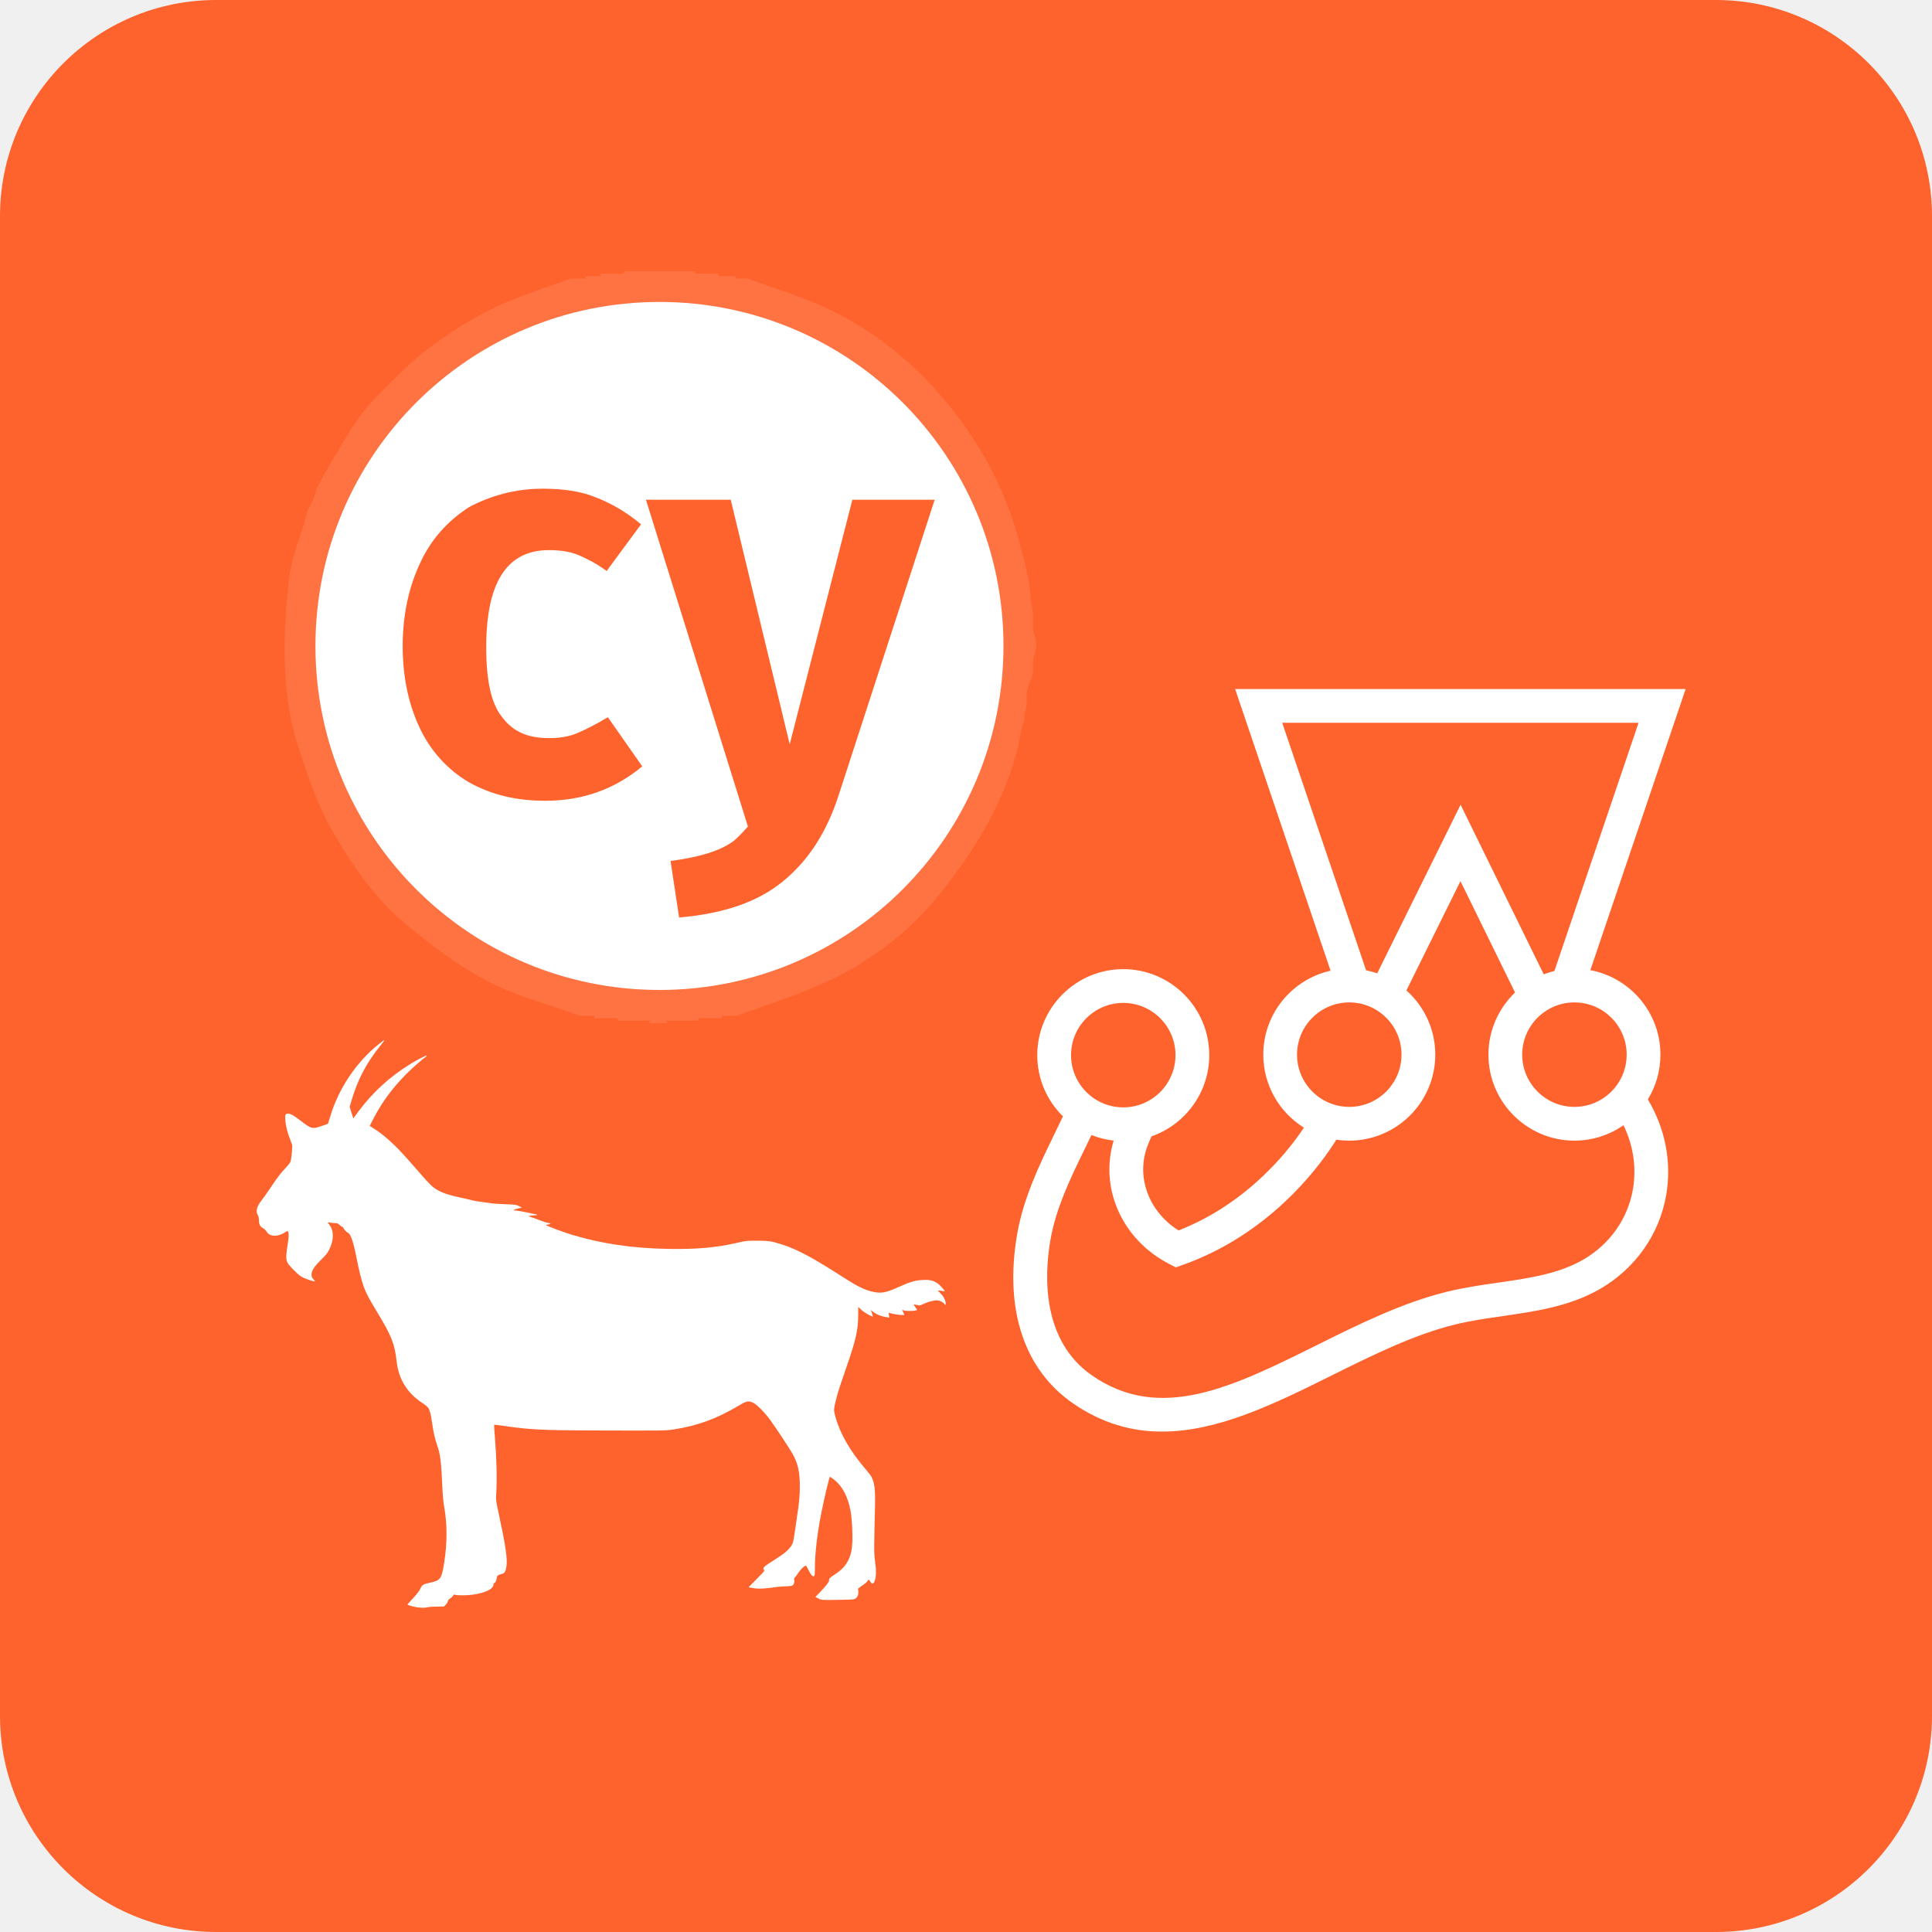
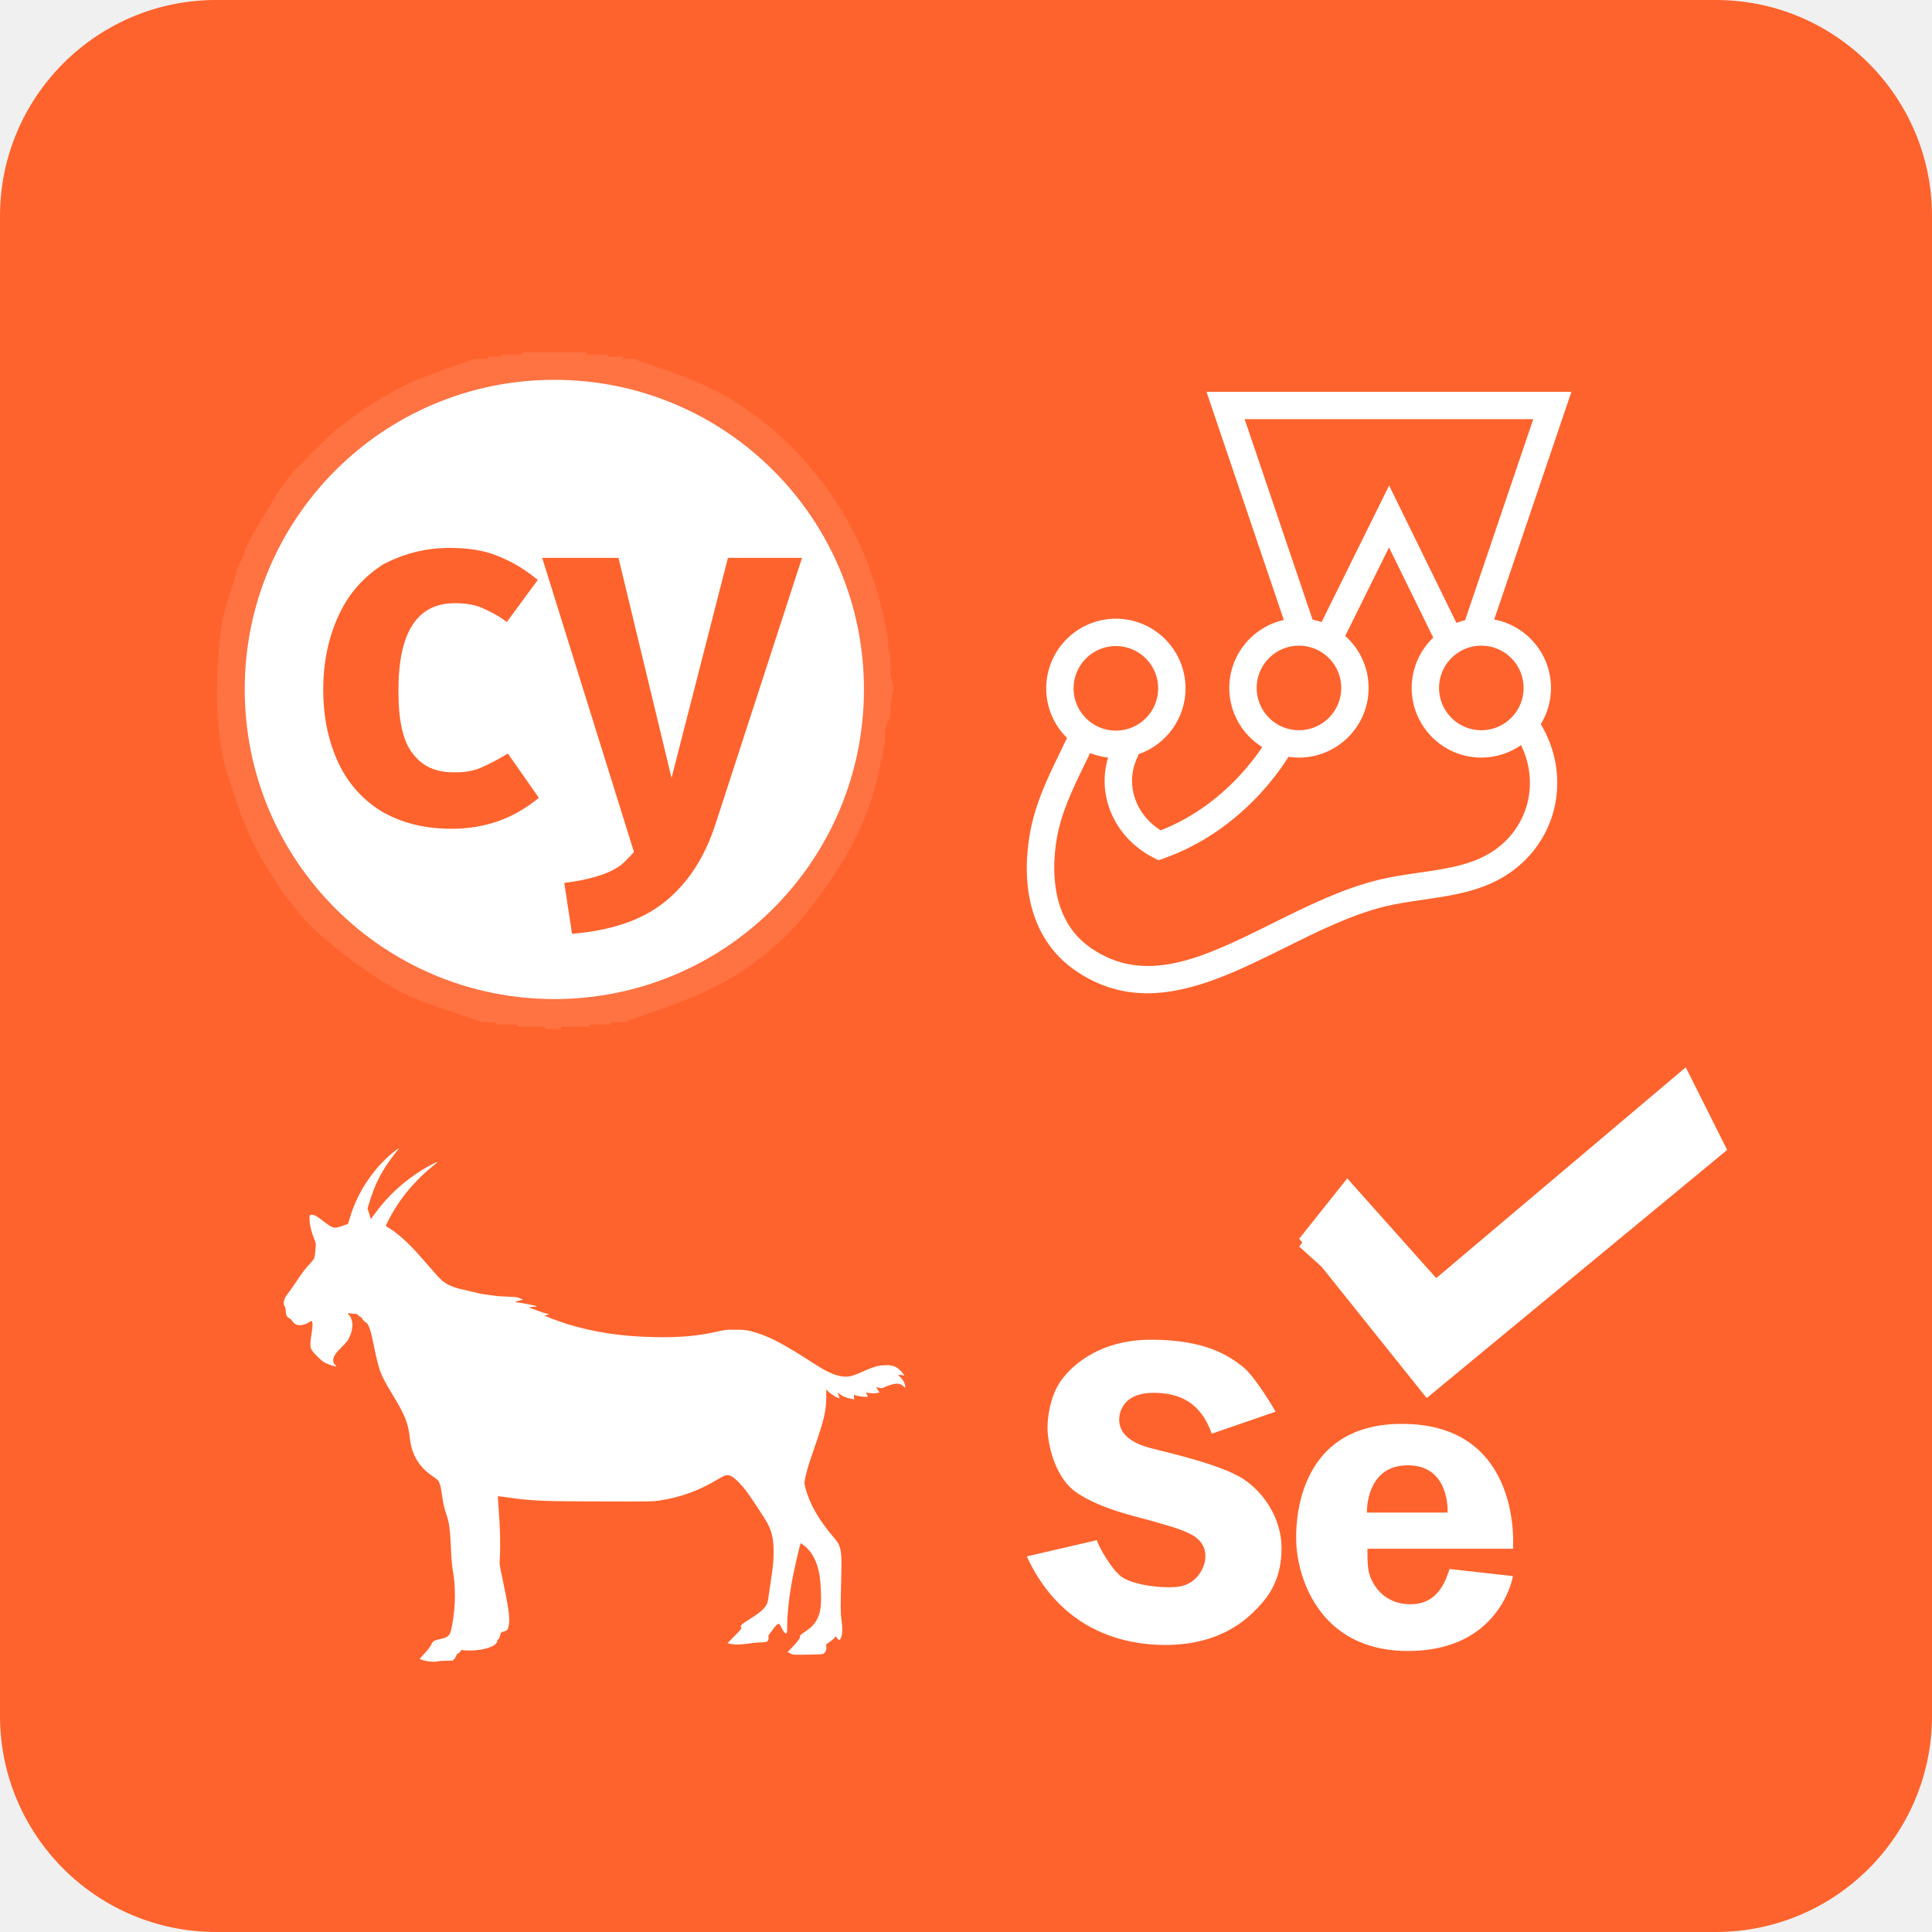
<svg xmlns="http://www.w3.org/2000/svg" width="143px" height="143px" viewBox="0 0 143 143" version="1.1">
  <g id="About" stroke="none" stroke-width="1" fill="none" fill-rule="evenodd">
-     <g id="Artboard" transform="translate(-167, -1277)">
-       <g id="testing" transform="translate(167, 1277)">
+     <g id="Artboard" transform="translate(-157, -1506)">
+       <g id="testing" transform="translate(157, 1506)">
        <rect id="Rectangle" fill="#FF632D" x="0" y="0" width="143" height="143" rx="16" />
-         <g id="cypressjs" transform="translate(21, 20)">
+         <g id="cypressjs" transform="translate(16, 26)">
          <g id="Group">
-             <g id="XMLID_67_" transform="translate(2.5029, 2.5029)">
-               <g id="XMLID_68_" transform="translate(0.300348, 0.300348)">
-                 <path d="M25.008,0 C38.831,0 50.016,11.185 50.016,25.008 C50.016,38.831 38.831,50.016 25.008,50.016 C11.185,50.016 0,38.831 0,25.008 C0,11.185 11.185,0 25.008,0 L25.008,0 Z" id="XMLID_70_" fill="#FFFFFF" />
-                 <path d="M25.008,0 C38.831,0 50.016,11.185 50.016,25.008 C50.016,38.831 38.831,50.016 25.008,50.016 C11.185,50.016 0,38.831 0,25.008 C0,11.185 11.185,0 25.008,0 L25.008,0 Z" id="XMLID_69_" stroke="#FFFFFF" stroke-width="0.909" />
+             <g id="XMLID_67_" transform="translate(2.25261, 2.25261)">
+               <g id="XMLID_68_" transform="translate(0.270313, 0.270313)">
+                 <path d="M22.507,0 C34.948,0 45.015,10.067 45.015,22.507 C45.015,34.948 34.948,45.015 22.507,45.015 C10.067,45.015 0,34.948 0,22.507 C0,10.067 10.067,0 22.507,0 L22.507,0 Z" id="XMLID_70_" fill="#FFFFFF" />
+                 <path d="M22.507,0 C34.948,0 45.015,10.067 45.015,22.507 C45.015,34.948 34.948,45.015 22.507,45.015 C10.067,45.015 0,34.948 0,22.507 C0,10.067 10.067,0 22.507,0 L22.507,0 Z" id="XMLID_69_" stroke="#FFFFFF" stroke-width="0.818" />
              </g>
            </g>
-             <g id="XMLID_60_" opacity="0.1" transform="translate(0, 0.075087)">
-               <path d="M55.457,28.828 C55.548,28.282 55.821,27.827 55.639,27.191 C55.548,26.918 55.457,26.736 55.457,26.281 C55.457,26.008 55.457,25.736 55.457,25.554 C55.457,24.917 55.275,24.553 55.275,24.008 C55.184,22.826 54.911,21.825 54.638,20.734 C53.456,15.914 51.092,11.64 47.363,7.821 C45.544,6.002 43.271,4.274 40.907,3.092 C38.815,2.001 36.542,1.364 34.359,0.546 L33.45,0.546 C33.45,0.455 33.45,0.364 33.45,0.364 L32.176,0.364 C32.176,0.273 32.176,0.182 32.176,0.182 L30.449,0.182 C30.449,0.091 30.449,0 30.449,0 L25.174,0 C25.174,0.091 25.174,0.182 25.174,0.182 L23.446,0.182 C23.446,0.273 23.446,0.364 23.446,0.364 L22.355,0.364 C22.355,0.455 22.355,0.546 22.355,0.546 L21.264,0.546 C18.718,1.455 16.262,2.183 13.989,3.547 C12.716,4.274 11.533,5.093 10.351,6.002 C9.078,7.002 7.896,8.275 6.714,9.458 C5.804,10.367 4.986,11.64 4.349,12.731 C3.713,13.823 3.076,14.823 2.53,15.914 C2.349,16.187 2.349,16.551 2.167,16.915 C2.076,17.096 1.894,17.46 1.803,17.642 C1.621,18.188 1.53,18.642 1.348,19.188 C0.984,20.188 0.621,21.371 0.439,22.462 C-0.107,26.827 -0.198,31.556 1.166,35.466 C1.894,37.74 2.621,39.831 3.895,41.923 C5.168,44.105 6.895,46.561 8.987,48.288 C11.079,50.016 12.988,51.471 15.444,52.744 C17.535,53.745 19.718,54.29 21.9,55.109 L22.992,55.109 C22.992,55.2 22.992,55.291 22.992,55.291 L24.719,55.291 C24.719,55.382 24.719,55.473 24.719,55.473 L27.084,55.473 C27.084,55.564 27.084,55.654 27.084,55.654 L28.357,55.654 C28.357,55.564 28.357,55.473 28.357,55.473 L30.721,55.473 C30.721,55.382 30.721,55.291 30.721,55.291 L32.449,55.291 C32.449,55.2 32.449,55.109 32.449,55.109 L33.541,55.109 C35.996,54.199 38.451,53.472 40.816,52.29 C43.453,51.017 46.181,48.925 48.091,46.652 C51.274,42.832 53.82,38.649 54.638,33.738 C54.638,33.738 54.82,33.284 54.82,33.193 C54.82,33.102 54.82,33.011 54.82,32.829 C54.911,32.465 55.002,32.283 55.002,31.919 C55.002,31.647 55.002,31.374 55.002,31.192 C55.002,30.919 55.184,30.737 55.184,30.464 C55.548,29.919 55.457,29.282 55.457,28.828 Z" id="XMLID_66_" fill="#FFFFFF" fill-rule="nonzero" />
-               <g id="XMLID_63_" transform="translate(2.803248, 2.728161)">
-                 <path d="M50.016,25.008 C50.016,38.831 38.831,50.016 25.008,50.016 C11.185,50.016 0,38.831 0,25.008 C0,11.185 11.185,0 25.008,0 C38.831,0 50.016,11.185 50.016,25.008 Z" id="XMLID_65_" fill="#FFFFFF" />
-                 <path d="M50.016,25.008 C50.016,38.831 38.831,50.016 25.008,50.016 C11.185,50.016 0,38.831 0,25.008 C0,11.185 11.185,0 25.008,0 C38.831,0 50.016,11.185 50.016,25.008 Z" id="XMLID_64_" stroke="#FFFFFF" stroke-width="0.909" />
+             <g id="XMLID_60_" opacity="0.1" transform="translate(0, 0.067578)">
+               <path d="M49.911,25.945 C49.993,25.454 50.238,25.045 50.075,24.472 C49.993,24.226 49.911,24.062 49.911,23.653 C49.911,23.408 49.911,23.162 49.911,22.998 C49.911,22.425 49.747,22.098 49.747,21.607 C49.666,20.543 49.42,19.643 49.174,18.661 C48.11,14.323 45.983,10.476 42.627,7.039 C40.99,5.402 38.944,3.847 36.816,2.783 C34.933,1.801 32.887,1.228 30.923,0.491 L30.105,0.491 C30.105,0.409 30.105,0.327 30.105,0.327 L28.959,0.327 C28.959,0.246 28.959,0.164 28.959,0.164 L27.404,0.164 C27.404,0.082 27.404,0 27.404,0 L22.657,0 C22.657,0.082 22.657,0.164 22.657,0.164 L21.102,0.164 C21.102,0.246 21.102,0.327 21.102,0.327 L20.12,0.327 C20.12,0.409 20.12,0.491 20.12,0.491 L19.137,0.491 C16.846,1.31 14.636,1.964 12.59,3.192 C11.444,3.847 10.38,4.583 9.316,5.402 C8.17,6.302 7.106,7.448 6.042,8.512 C5.224,9.33 4.487,10.476 3.914,11.458 C3.341,12.44 2.768,13.341 2.277,14.323 C2.114,14.568 2.114,14.896 1.95,15.223 C1.868,15.387 1.704,15.714 1.623,15.878 C1.459,16.369 1.377,16.778 1.213,17.269 C0.886,18.17 0.559,19.234 0.395,20.216 C-0.096,24.144 -0.178,28.4 1.05,31.919 C1.704,33.966 2.359,35.848 3.505,37.73 C4.651,39.695 6.206,41.905 8.088,43.46 C9.971,45.015 11.69,46.324 13.899,47.47 C15.782,48.37 17.746,48.861 19.71,49.598 L20.692,49.598 C20.692,49.68 20.692,49.762 20.692,49.762 L22.248,49.762 C22.248,49.844 22.248,49.925 22.248,49.925 L24.375,49.925 C24.375,50.007 24.375,50.089 24.375,50.089 L25.521,50.089 C25.521,50.007 25.521,49.925 25.521,49.925 L27.649,49.925 C27.649,49.844 27.649,49.762 27.649,49.762 L29.204,49.762 C29.204,49.68 29.204,49.598 29.204,49.598 L30.186,49.598 C32.396,48.78 34.606,48.125 36.734,47.061 C39.108,45.915 41.563,44.033 43.282,41.986 C46.146,38.549 48.438,34.784 49.174,30.364 C49.174,30.364 49.338,29.955 49.338,29.873 C49.338,29.792 49.338,29.71 49.338,29.546 C49.42,29.219 49.502,29.055 49.502,28.728 C49.502,28.482 49.502,28.236 49.502,28.073 C49.502,27.827 49.666,27.664 49.666,27.418 C49.993,26.927 49.911,26.354 49.911,25.945 Z" id="XMLID_66_" fill="#FFFFFF" fill-rule="nonzero" />
+               <g id="XMLID_63_" transform="translate(2.522923, 2.455345)">
+                 <path d="M45.015,22.507 C45.015,34.948 34.948,45.015 22.507,45.015 C10.067,45.015 0,34.948 0,22.507 C0,10.067 10.067,0 22.507,0 C34.948,0 45.015,10.067 45.015,22.507 Z" id="XMLID_65_" fill="#FFFFFF" />
+                 <path d="M45.015,22.507 C45.015,34.948 34.948,45.015 22.507,45.015 C10.067,45.015 0,34.948 0,22.507 C0,10.067 10.067,0 22.507,0 C34.948,0 45.015,10.067 45.015,22.507 Z" id="XMLID_64_" stroke="#FFFFFF" stroke-width="0.818" />
              </g>
            </g>
          </g>
-           <g id="Group" transform="translate(26.22205, 16.21879)" fill="#FF632D">
-             <g id="XMLID_13_" transform="translate(0.225261, 0.225261)">
-               <path d="M14.641,22.371 C13.732,25.19 12.368,27.282 10.458,28.828 C8.548,30.374 6.002,31.192 2.819,31.465 L2.183,27.282 C4.274,27.009 5.82,26.554 6.82,25.827 C7.184,25.554 7.912,24.735 7.912,24.735 L7.912,24.735 L0.364,0.546 L6.639,0.546 L11.004,18.642 L15.641,0.546 L21.734,0.546 L14.641,22.371 L14.641,22.371 Z" id="XMLID_21_" />
+           <g id="Group" transform="translate(23.59984, 14.59691)" fill="#FF632D">
+             <g id="XMLID_13_" transform="translate(0.202735, 0.202735)">
+               <path d="M13.177,20.134 C12.359,22.671 11.131,24.553 9.412,25.945 C7.693,27.336 5.402,28.073 2.537,28.318 L1.964,24.553 C3.847,24.308 5.238,23.899 6.138,23.244 C6.466,22.998 7.121,22.262 7.121,22.262 L7.121,22.262 L0.327,0.491 L5.975,0.491 L9.903,16.778 L14.077,0.491 L19.561,0.491 L13.177,20.134 L13.177,20.134 Z" id="XMLID_21_" />
            </g>
          </g>
-           <g id="Group" transform="translate(8.034309, 15.3094)" fill="#FF632D">
-             <g id="XMLID_11_" transform="translate(0.225261, 0.225261)">
-               <path d="M10.913,0.637 C12.368,0.637 13.732,0.818 14.823,1.273 C16.005,1.728 17.096,2.364 18.188,3.274 L15.641,6.729 C14.914,6.184 14.186,5.82 13.55,5.547 C12.913,5.274 12.095,5.184 11.367,5.184 C8.275,5.184 6.729,7.548 6.729,12.368 C6.729,14.823 7.093,16.551 7.912,17.551 C8.73,18.642 9.821,19.097 11.367,19.097 C12.095,19.097 12.822,19.006 13.459,18.733 C14.095,18.461 14.823,18.097 15.732,17.551 L18.279,21.189 C16.187,22.917 13.823,23.735 11.095,23.735 C8.912,23.735 7.093,23.28 5.456,22.371 C3.91,21.462 2.637,20.097 1.819,18.37 C1,16.642 0.546,14.641 0.546,12.277 C0.546,10.003 1,7.912 1.819,6.184 C2.637,4.365 3.91,3.001 5.456,2.001 C7.002,1.182 8.821,0.637 10.913,0.637 L10.913,0.637 Z" id="XMLID_17_" />
+           <g id="Group" transform="translate(7.230878, 13.77847)" fill="#FF632D">
+             <g id="XMLID_11_" transform="translate(0.202735, 0.202735)">
+               <path d="M9.821,0.573 C11.131,0.573 12.359,0.737 13.341,1.146 C14.405,1.555 15.387,2.128 16.369,2.946 L14.077,6.057 C13.423,5.565 12.768,5.238 12.195,4.993 C11.622,4.747 10.885,4.665 10.231,4.665 C7.448,4.665 6.057,6.793 6.057,11.131 C6.057,13.341 6.384,14.896 7.121,15.796 C7.857,16.778 8.839,17.187 10.231,17.187 C10.885,17.187 11.54,17.106 12.113,16.86 C12.686,16.615 13.341,16.287 14.159,15.796 L16.451,19.07 C14.568,20.625 12.44,21.362 9.985,21.362 C8.021,21.362 6.384,20.952 4.911,20.134 C3.519,19.315 2.374,18.088 1.637,16.533 C0.9,14.978 0.491,13.177 0.491,11.049 C0.491,9.003 0.9,7.121 1.637,5.565 C2.374,3.929 3.519,2.701 4.911,1.801 C6.302,1.064 7.939,0.573 9.821,0.573 L9.821,0.573 Z" id="XMLID_17_" />
            </g>
          </g>
        </g>
-         <path d="M60.561,118.981 C60.561,118.969 60.716,118.765 60.904,118.533 C61.908,117.275 62.545,116.045 62.992,114.508 L63.119,114.08 L63.031,113.797 C62.984,113.641 62.924,113.445 62.896,113.366 L62.852,113.218 L62.446,113.765 C61.39,115.179 60.126,116.325 58.592,117.267 C58.106,117.567 57.453,117.902 57.421,117.87 C57.409,117.858 57.409,117.843 57.417,117.835 C59.218,116.429 60.537,114.855 61.449,113.026 L61.633,112.663 L61.338,112.475 C60.86,112.179 60.338,111.752 59.792,111.221 C59.31,110.75 59.059,110.474 57.696,108.912 C57.345,108.509 57.034,108.194 56.875,108.082 C56.417,107.754 55.907,107.567 54.863,107.347 C54.544,107.279 54.185,107.195 54.066,107.159 C53.946,107.123 53.639,107.071 53.388,107.043 C53.137,107.011 52.814,106.968 52.671,106.944 C52.528,106.916 52.053,106.884 51.615,106.868 C50.846,106.84 50.81,106.836 50.579,106.724 C50.352,106.616 50.348,106.608 50.46,106.596 C50.619,106.576 50.997,106.46 50.997,106.428 C50.997,106.416 50.894,106.4 50.766,106.392 C50.643,106.384 50.256,106.317 49.91,106.241 C49.563,106.169 49.272,106.105 49.26,106.105 C49.252,106.105 49.244,106.093 49.244,106.077 C49.244,106.057 49.34,106.045 49.455,106.045 C49.567,106.045 49.718,106.029 49.782,106.009 L49.902,105.973 L49.722,105.925 C49.623,105.897 49.336,105.793 49.085,105.694 C48.834,105.594 48.543,105.502 48.439,105.486 C48.332,105.47 48.248,105.442 48.248,105.426 C48.248,105.41 48.332,105.382 48.439,105.366 L48.627,105.338 L48.407,105.238 C48.009,105.063 47.16,104.755 46.614,104.591 C44.407,103.936 42.203,103.613 39.601,103.561 C37.457,103.521 36.011,103.649 34.401,104.02 C33.783,104.16 33.736,104.168 32.986,104.168 C32.138,104.168 31.879,104.132 31.153,103.9 C29.994,103.533 28.818,102.902 26.467,101.384 C25.615,100.833 25.037,100.546 24.539,100.422 C23.818,100.242 23.507,100.286 22.538,100.717 C21.61,101.133 21.251,101.236 20.694,101.26 C20.179,101.284 19.932,101.229 19.61,101.013 C19.434,100.897 19.08,100.502 19.08,100.422 C19.08,100.41 19.139,100.418 19.207,100.438 C19.279,100.458 19.394,100.474 19.466,100.474 L19.59,100.474 L19.363,100.246 C19.135,100.014 19,99.731 19,99.487 C19,99.391 19.004,99.391 19.131,99.527 C19.259,99.663 19.478,99.755 19.677,99.755 C19.889,99.755 20.347,99.631 20.622,99.499 C20.905,99.363 20.909,99.363 21.14,99.415 C21.267,99.443 21.375,99.463 21.379,99.459 C21.383,99.455 21.327,99.359 21.251,99.244 L21.112,99.04 L21.279,98.992 C21.451,98.948 21.973,98.96 22.14,99.016 L22.236,99.048 L22.152,98.884 C22.104,98.792 22.068,98.708 22.068,98.696 C22.068,98.621 22.877,98.712 23.156,98.82 C23.224,98.844 23.228,98.832 23.204,98.661 L23.176,98.473 L23.347,98.501 C23.762,98.561 24.16,98.72 24.415,98.936 C24.483,98.996 24.539,99.036 24.539,99.028 C24.539,99.02 24.503,98.916 24.459,98.8 C24.415,98.68 24.387,98.573 24.399,98.565 C24.447,98.513 25.045,98.856 25.248,99.052 L25.475,99.268 L25.479,98.625 C25.487,97.55 25.655,96.803 26.352,94.803 C26.846,93.377 26.973,92.981 27.105,92.466 C27.288,91.731 27.296,91.643 27.209,91.3 C26.87,89.958 26.101,88.604 24.846,87.155 C24.694,86.979 24.535,86.767 24.491,86.679 C24.264,86.236 24.204,85.697 24.236,84.447 C24.312,81.463 24.312,80.984 24.236,80.485 C24.14,79.85 24.14,79.315 24.244,79.027 C24.344,78.736 24.443,78.716 24.599,78.955 C24.674,79.071 24.718,79.107 24.73,79.067 C24.762,78.963 24.909,78.828 25.208,78.62 L25.495,78.416 L25.471,78.232 C25.443,78.001 25.523,77.785 25.678,77.681 C25.774,77.621 25.898,77.605 26.531,77.593 C28.233,77.562 28.161,77.558 28.416,77.681 L28.647,77.797 L28.296,78.161 C27.838,78.636 27.599,78.955 27.631,79.043 C27.667,79.135 27.563,79.239 27.169,79.494 C26.702,79.802 26.416,80.106 26.216,80.513 C26.017,80.916 25.941,81.252 25.91,81.883 C25.882,82.43 25.945,83.592 26.033,84.107 C26.224,85.21 26.655,86.024 27.308,86.516 C27.44,86.615 27.559,86.695 27.575,86.695 C27.611,86.695 28.009,85.026 28.197,84.079 C28.512,82.506 28.683,81.024 28.683,79.906 C28.683,79.498 28.695,79.387 28.743,79.347 C28.834,79.271 28.978,79.423 29.169,79.814 C29.332,80.141 29.332,80.141 29.436,80.086 C29.575,80.014 29.751,79.818 29.95,79.526 C30.038,79.391 30.137,79.259 30.173,79.231 C30.221,79.191 30.233,79.139 30.213,79.039 C30.181,78.867 30.253,78.692 30.38,78.632 C30.436,78.608 30.627,78.588 30.807,78.588 C30.986,78.584 31.261,78.568 31.412,78.548 C32.293,78.424 32.787,78.388 33.078,78.428 C33.345,78.46 33.584,78.508 33.584,78.524 C33.584,78.524 33.313,78.804 32.982,79.139 C32.429,79.698 32.385,79.754 32.452,79.806 C32.572,79.89 32.468,80.038 32.13,80.253 C31.205,80.84 30.871,81.076 30.671,81.292 C30.357,81.619 30.285,81.783 30.217,82.314 C30.185,82.558 30.101,83.121 30.034,83.56 C29.842,84.814 29.799,85.269 29.799,85.996 C29.799,87.015 29.93,87.63 30.293,88.313 C30.492,88.692 31.576,90.334 32.014,90.929 C32.405,91.46 32.982,92.039 33.241,92.167 C33.592,92.334 33.736,92.31 34.281,91.983 C35.911,91.008 37.37,90.469 39.091,90.206 C39.729,90.106 39.629,90.106 45.012,90.122 C48.75,90.13 49.794,90.182 51.635,90.449 C52.061,90.509 52.42,90.553 52.428,90.545 C52.436,90.537 52.412,90.158 52.376,89.703 C52.241,88.021 52.205,86.583 52.269,85.457 C52.3,84.962 52.296,84.954 52.109,84.079 C51.571,81.575 51.432,80.645 51.515,80.054 C51.567,79.69 51.651,79.554 51.854,79.502 C52.137,79.427 52.189,79.395 52.213,79.279 C52.277,78.967 52.324,78.855 52.396,78.84 C52.44,78.828 52.472,78.784 52.472,78.74 C52.472,78.388 53.066,78.093 54.038,77.965 C54.504,77.905 55.189,77.905 55.349,77.969 C55.393,77.985 55.432,77.957 55.484,77.873 C55.524,77.805 55.612,77.725 55.68,77.689 C55.771,77.649 55.819,77.589 55.851,77.478 C55.875,77.394 55.95,77.274 56.022,77.21 L56.142,77.09 L56.668,77.086 C56.959,77.086 57.273,77.062 57.373,77.034 C57.616,76.966 58.094,77.002 58.513,77.114 C58.696,77.166 58.847,77.218 58.847,77.23 C58.847,77.242 58.656,77.458 58.421,77.709 C58.122,78.037 57.967,78.24 57.887,78.412 C57.756,78.7 57.684,78.744 57.138,78.863 C56.389,79.027 56.309,79.147 56.118,80.365 C55.895,81.791 55.895,83.177 56.118,84.439 C56.186,84.822 56.229,85.277 56.257,85.896 C56.349,87.909 56.405,88.345 56.656,89.064 C56.815,89.531 56.911,89.946 57.014,90.661 C57.106,91.304 57.182,91.6 57.297,91.791 C57.337,91.859 57.536,92.023 57.74,92.155 C58.859,92.89 59.493,93.912 59.64,95.222 C59.788,96.54 60.011,97.107 61.079,98.872 C61.704,99.907 61.904,100.286 62.079,100.765 C62.226,101.169 62.434,101.983 62.593,102.81 C62.832,104.048 63.039,104.667 63.243,104.751 C63.362,104.803 63.589,105.055 63.589,105.134 C63.589,105.162 63.617,105.186 63.653,105.186 C63.689,105.186 63.78,105.25 63.856,105.326 C63.976,105.446 64.024,105.466 64.179,105.466 C64.283,105.47 64.446,105.486 64.546,105.506 C64.645,105.522 64.733,105.534 64.741,105.526 C64.745,105.518 64.697,105.442 64.629,105.358 C64.279,104.915 64.275,104.236 64.625,103.521 C64.761,103.245 64.852,103.13 65.243,102.746 C65.761,102.235 65.94,101.955 65.94,101.656 C65.94,101.5 65.916,101.448 65.797,101.312 C65.717,101.225 65.669,101.153 65.689,101.153 C65.809,101.153 66.319,101.316 66.558,101.436 C66.777,101.544 66.924,101.66 67.263,102.003 C67.781,102.526 67.829,102.63 67.805,103.138 C67.793,103.329 67.745,103.705 67.697,103.964 C67.618,104.42 67.614,104.739 67.694,104.863 C67.713,104.899 67.773,104.879 67.905,104.791 C68.435,104.427 69.052,104.455 69.271,104.847 C69.319,104.927 69.427,105.035 69.507,105.082 C69.75,105.218 69.825,105.35 69.833,105.662 C69.837,105.857 69.861,105.969 69.921,106.069 C70.084,106.337 69.993,106.708 69.662,107.123 C69.538,107.279 69.26,107.674 69.036,108.002 C68.463,108.857 68.243,109.148 67.893,109.516 C67.725,109.691 67.554,109.903 67.514,109.979 C67.45,110.103 67.391,110.602 67.367,111.177 C67.367,111.233 67.431,111.433 67.51,111.628 C67.709,112.1 67.857,112.679 67.881,113.102 C67.909,113.501 67.877,113.573 67.678,113.573 C67.482,113.569 67.271,113.453 66.757,113.054 C65.956,112.439 65.888,112.419 65.207,112.651 C64.948,112.739 64.733,112.814 64.725,112.822 C64.717,112.83 64.649,113.054 64.569,113.322 C63.964,115.386 62.645,117.367 60.991,118.697 C60.621,118.993 60.561,119.033 60.561,118.981 Z" id="Path" fill="#FFFFFF" fill-rule="nonzero" transform="translate(44.5, 98) scale(-1, -1) translate(-44.5, -98) " />
-         <g id="jest-seeklogo.com" transform="translate(75, 51)" fill-rule="nonzero">
-           <path d="M46.651,27.061 C46.651,24.236 44.36,21.945 41.535,21.945 C41.353,21.945 41.174,21.955 40.997,21.973 L48.024,1.249 L18.163,1.249 L25.18,21.956 C25.077,21.949 24.974,21.945 24.869,21.945 C22.044,21.945 19.753,24.236 19.753,27.061 C19.753,29.345 21.25,31.278 23.316,31.936 C22.224,33.826 20.852,35.528 19.293,36.999 C17.173,38.998 14.748,40.515 12.124,41.449 C9.001,39.844 7.526,36.275 8.857,33.147 C9.007,32.793 9.16,32.435 9.307,32.079 C11.57,31.55 13.256,29.522 13.256,27.098 C13.256,24.272 10.966,21.982 8.14,21.982 C5.315,21.982 3.024,24.272 3.024,27.098 C3.024,28.83 3.886,30.361 5.204,31.286 C3.938,34.169 2.076,37.186 1.497,40.683 C0.802,44.874 1.494,49.323 5.119,51.835 C13.561,57.686 22.724,48.208 32.385,45.826 C35.887,44.962 39.73,45.101 42.815,43.315 C45.132,41.973 46.659,39.749 47.093,37.253 C47.521,34.787 46.896,32.331 45.461,30.34 C46.203,29.452 46.651,28.309 46.651,27.061 L46.651,27.061 Z M29.984,27.079 C29.984,27.073 29.985,27.067 29.985,27.061 C29.985,25.206 28.997,23.581 27.519,22.684 L33.104,11.391 L38.698,22.804 C37.324,23.721 36.419,25.285 36.419,27.061 C36.419,27.098 36.421,27.135 36.422,27.172 L29.984,27.079 L29.984,27.079 Z" id="Shape" />
-           <path d="M47.9,27.061 C47.9,23.954 45.661,21.361 42.712,20.807 L49.766,0 L16.42,0 L23.485,20.849 C20.639,21.483 18.504,24.026 18.504,27.061 C18.504,29.34 19.708,31.342 21.513,32.467 C20.645,33.76 19.615,34.977 18.435,36.09 C16.564,37.855 14.48,39.194 12.233,40.074 C9.969,38.653 9.012,35.971 10.006,33.635 L10.084,33.453 C10.133,33.338 10.181,33.224 10.23,33.109 C12.716,32.242 14.505,29.876 14.505,27.098 C14.505,23.588 11.65,20.733 8.14,20.733 C4.63,20.733 1.775,23.588 1.775,27.098 C1.775,28.869 2.503,30.474 3.675,31.629 C3.462,32.082 3.239,32.542 3.009,33.014 C1.938,35.214 0.723,37.709 0.264,40.479 C-0.649,45.98 0.823,50.378 4.407,52.862 C6.582,54.369 8.791,54.962 11.013,54.962 C15.198,54.962 19.432,52.859 23.573,50.803 C26.555,49.322 29.638,47.79 32.684,47.039 C33.818,46.759 34.984,46.591 36.219,46.413 C38.667,46.06 41.199,45.695 43.441,44.396 C46.041,42.89 47.82,40.365 48.323,37.467 C48.755,34.979 48.235,32.488 46.967,30.374 C47.559,29.409 47.9,28.274 47.9,27.061 L47.9,27.061 Z M45.401,27.061 C45.401,29.193 43.667,30.928 41.535,30.928 C39.403,30.928 37.668,29.193 37.668,27.061 C37.668,24.929 39.403,23.195 41.535,23.195 C43.667,23.195 45.401,24.929 45.401,27.061 L45.401,27.061 Z M46.281,2.499 L40.051,20.872 C39.781,20.937 39.518,21.019 39.262,21.117 L33.108,8.563 L26.936,21.042 C26.67,20.95 26.395,20.875 26.114,20.819 L19.906,2.499 L46.281,2.499 L46.281,2.499 Z M24.869,23.195 C27.001,23.195 28.735,24.929 28.735,27.061 C28.735,29.193 27.001,30.928 24.869,30.928 C22.737,30.928 21.002,29.193 21.002,27.061 C21.002,24.929 22.737,23.195 24.869,23.195 L24.869,23.195 Z M8.14,23.231 C10.272,23.231 12.007,24.966 12.007,27.098 C12.007,29.23 10.272,30.964 8.14,30.964 C6.008,30.964 4.274,29.23 4.274,27.098 C4.274,24.966 6.008,23.231 8.14,23.231 L8.14,23.231 Z M45.861,37.039 C45.485,39.206 44.146,41.1 42.189,42.233 C40.364,43.29 38.177,43.606 35.862,43.94 C34.622,44.118 33.339,44.304 32.086,44.613 C28.773,45.43 25.564,47.023 22.461,48.565 C16.251,51.649 10.888,54.313 5.831,50.808 C2.126,48.241 2.297,43.491 2.729,40.888 C3.129,38.476 4.21,36.255 5.256,34.107 C5.437,33.736 5.613,33.371 5.785,33.01 C6.304,33.217 6.855,33.358 7.43,33.423 C6.366,36.936 8.04,40.755 11.553,42.56 L12.034,42.807 L12.543,42.626 C15.321,41.637 17.88,40.049 20.15,37.908 C21.618,36.523 22.879,34.992 23.916,33.355 C24.227,33.402 24.545,33.426 24.869,33.426 C28.379,33.426 31.234,30.571 31.234,27.061 C31.234,25.173 30.407,23.476 29.098,22.309 L33.098,14.22 L37.139,22.463 C35.927,23.623 35.169,25.255 35.169,27.061 C35.169,30.571 38.025,33.426 41.535,33.426 C42.883,33.426 44.134,33.004 45.164,32.286 C45.88,33.75 46.146,35.398 45.861,37.039 L45.861,37.039 Z" id="Shape" fill="#FFFFFF" />
+         <g id="selenium" transform="translate(76, 79)" fill="#FFFFFF" fill-rule="nonzero">
+           <path d="M0,36.201 L5.179,34.999 C5.389,35.594 6.221,37.067 6.952,37.661 C7.682,38.256 9.737,38.579 11.102,38.458 C12.468,38.336 13.144,37.186 13.214,36.335 C13.271,35.497 12.849,34.902 12.045,34.511 C11.242,34.121 10.343,33.889 9.076,33.526 C7.809,33.175 5.545,32.688 3.757,31.526 C1.985,30.364 1.547,27.701 1.534,26.756 C1.521,25.81 1.759,24.417 2.392,23.404 C3.026,22.377 5.094,20.16 9.203,20.16 C13.312,20.16 15.03,21.417 15.971,22.146 C16.914,22.875 18.419,25.485 18.419,25.485 L13.691,27.119 C12.888,24.863 11.398,24.091 9.356,24.091 C7.315,24.091 6.838,25.335 6.838,26.077 C6.838,26.821 7.289,27.712 9.229,28.199 C11.17,28.687 14.38,29.456 15.914,30.401 C17.448,31.347 18.855,33.307 18.855,35.591 C18.855,37.875 17.927,39.119 17.124,39.97 C16.321,40.809 14.38,42.755 10.242,42.755 C6.262,42.742 2.238,41.053 0,36.201 L0,36.201 Z M35.983,35.633 C35.983,35.633 36.758,26.39 27.765,26.39 C19.632,26.39 19.94,34.404 19.94,34.957 C19.94,37.268 21.347,43.2 28.216,43.2 C35.084,43.2 35.983,37.659 35.983,37.659 L31.296,37.132 C31.071,37.699 30.607,39.739 28.412,39.739 C26.218,39.739 25.513,38.037 25.345,37.483 C25.176,36.928 25.218,35.631 25.218,35.631 L35.983,35.633 Z M25.176,32.956 C25.176,32.956 25.049,29.456 28.202,29.456 C31.355,29.456 31.143,32.956 31.143,32.956 L25.176,32.956 Z" id="Shape" />
+           <polygon id="Path" points="20.16 12.686 29.599 24.48 51.84 6.113 48.773 0 30.303 15.602 23.719 8.22" />
+           <polygon id="Path" points="20.16 13.268 29.44 21.6 44.64 9.745 42.885 5.76 29.81 16.786 23.222 9.435" />
+         </g>
+         <path d="M58.486,122.983 C58.486,122.972 58.626,122.787 58.795,122.578 C59.701,121.44 60.276,120.327 60.679,118.936 L60.794,118.549 L60.715,118.292 C60.671,118.151 60.618,117.974 60.592,117.902 L60.553,117.768 L60.186,118.263 C59.234,119.543 58.094,120.58 56.711,121.432 C56.272,121.703 55.683,122.007 55.654,121.978 C55.643,121.967 55.643,121.953 55.651,121.946 C57.275,120.674 58.465,119.25 59.288,117.595 L59.453,117.266 L59.187,117.096 C58.756,116.829 58.285,116.442 57.793,115.962 C57.358,115.535 57.131,115.286 55.902,113.873 C55.586,113.508 55.305,113.223 55.162,113.122 C54.748,112.825 54.288,112.655 53.347,112.457 C53.059,112.395 52.736,112.319 52.628,112.287 C52.52,112.254 52.243,112.207 52.017,112.182 C51.79,112.153 51.499,112.113 51.37,112.092 C51.241,112.067 50.813,112.038 50.418,112.023 C49.724,111.998 49.692,111.994 49.483,111.893 C49.278,111.795 49.275,111.788 49.375,111.777 C49.519,111.759 49.86,111.655 49.86,111.626 C49.86,111.615 49.767,111.6 49.652,111.593 C49.541,111.586 49.192,111.524 48.879,111.456 C48.567,111.391 48.304,111.333 48.293,111.333 C48.286,111.333 48.279,111.322 48.279,111.308 C48.279,111.29 48.365,111.279 48.47,111.279 C48.57,111.279 48.707,111.264 48.764,111.246 L48.872,111.214 L48.71,111.17 C48.62,111.145 48.362,111.051 48.135,110.961 C47.909,110.87 47.646,110.787 47.553,110.773 C47.456,110.758 47.381,110.733 47.381,110.719 C47.381,110.704 47.456,110.679 47.553,110.665 L47.722,110.639 L47.524,110.549 C47.165,110.39 46.399,110.112 45.907,109.964 C43.916,109.371 41.928,109.078 39.581,109.031 C37.648,108.995 36.343,109.111 34.891,109.447 C34.334,109.573 34.291,109.58 33.615,109.58 C32.85,109.58 32.616,109.548 31.962,109.338 C30.916,109.006 29.856,108.435 27.735,107.062 C26.966,106.563 26.445,106.303 25.996,106.191 C25.345,106.029 25.065,106.068 24.192,106.459 C23.354,106.834 23.031,106.928 22.527,106.95 C22.064,106.972 21.841,106.921 21.55,106.726 C21.392,106.621 21.072,106.263 21.072,106.191 C21.072,106.18 21.126,106.188 21.187,106.206 C21.252,106.224 21.356,106.238 21.421,106.238 L21.532,106.238 L21.327,106.032 C21.122,105.823 21,105.566 21,105.346 C21,105.259 21.004,105.259 21.119,105.382 C21.234,105.505 21.431,105.588 21.611,105.588 C21.801,105.588 22.215,105.476 22.463,105.356 C22.718,105.234 22.722,105.234 22.93,105.281 C23.045,105.306 23.142,105.324 23.146,105.32 C23.149,105.317 23.099,105.23 23.031,105.125 L22.905,104.941 L23.056,104.898 C23.21,104.858 23.681,104.869 23.832,104.919 L23.918,104.948 L23.843,104.8 C23.8,104.717 23.767,104.641 23.767,104.63 C23.767,104.561 24.497,104.645 24.749,104.742 C24.81,104.764 24.813,104.753 24.792,104.598 L24.767,104.428 L24.921,104.453 C25.295,104.507 25.654,104.652 25.884,104.847 C25.945,104.901 25.996,104.937 25.996,104.93 C25.996,104.923 25.963,104.829 25.924,104.724 C25.884,104.616 25.859,104.518 25.87,104.511 C25.913,104.464 26.452,104.775 26.636,104.952 L26.84,105.147 L26.844,104.565 C26.851,103.593 27.002,102.917 27.631,101.107 C28.077,99.817 28.192,99.459 28.31,98.993 C28.476,98.328 28.483,98.249 28.404,97.938 C28.098,96.724 27.405,95.499 26.273,94.187 C26.136,94.028 25.992,93.837 25.953,93.757 C25.748,93.356 25.694,92.869 25.723,91.738 C25.791,89.038 25.791,88.605 25.723,88.153 C25.636,87.579 25.636,87.094 25.73,86.834 C25.82,86.57 25.91,86.552 26.05,86.769 C26.118,86.874 26.158,86.906 26.168,86.87 C26.197,86.776 26.33,86.653 26.6,86.466 L26.858,86.281 L26.837,86.115 C26.812,85.906 26.884,85.71 27.024,85.616 C27.11,85.562 27.221,85.548 27.793,85.537 C29.327,85.508 29.263,85.504 29.493,85.616 L29.701,85.721 L29.385,86.05 C28.972,86.48 28.756,86.769 28.785,86.849 C28.817,86.932 28.724,87.026 28.368,87.257 C27.947,87.535 27.689,87.81 27.509,88.178 C27.329,88.543 27.261,88.847 27.232,89.418 C27.207,89.913 27.264,90.964 27.344,91.43 C27.516,92.428 27.904,93.165 28.494,93.609 C28.612,93.7 28.72,93.772 28.734,93.772 C28.767,93.772 29.126,92.261 29.295,91.405 C29.579,89.981 29.734,88.641 29.734,87.629 C29.734,87.261 29.744,87.159 29.788,87.123 C29.87,87.055 30,87.192 30.172,87.546 C30.319,87.842 30.319,87.842 30.413,87.792 C30.539,87.727 30.697,87.55 30.877,87.286 C30.956,87.163 31.045,87.044 31.078,87.018 C31.121,86.982 31.132,86.935 31.114,86.845 C31.085,86.69 31.15,86.531 31.265,86.476 C31.315,86.455 31.488,86.437 31.649,86.437 C31.811,86.433 32.059,86.419 32.196,86.401 C32.99,86.289 33.436,86.256 33.698,86.292 C33.939,86.321 34.154,86.364 34.154,86.379 C34.154,86.379 33.91,86.632 33.612,86.935 C33.112,87.441 33.073,87.492 33.134,87.539 C33.241,87.615 33.148,87.748 32.842,87.943 C32.009,88.475 31.707,88.688 31.527,88.883 C31.243,89.179 31.178,89.327 31.117,89.808 C31.089,90.028 31.013,90.538 30.952,90.935 C30.779,92.07 30.74,92.482 30.74,93.14 C30.74,94.061 30.859,94.617 31.186,95.235 C31.365,95.579 32.343,97.064 32.738,97.602 C33.09,98.083 33.612,98.607 33.845,98.722 C34.162,98.874 34.291,98.852 34.783,98.556 C36.253,97.674 37.569,97.187 39.121,96.948 C39.696,96.858 39.607,96.858 44.462,96.872 C47.833,96.879 48.775,96.926 50.435,97.168 C50.82,97.223 51.144,97.262 51.151,97.255 C51.158,97.248 51.136,96.905 51.104,96.493 C50.982,94.972 50.949,93.671 51.007,92.652 C51.036,92.204 51.032,92.196 50.863,91.405 C50.378,89.14 50.252,88.298 50.328,87.763 C50.374,87.434 50.45,87.311 50.633,87.264 C50.888,87.195 50.935,87.167 50.957,87.062 C51.014,86.78 51.057,86.679 51.122,86.664 C51.162,86.653 51.19,86.614 51.19,86.574 C51.19,86.256 51.726,85.989 52.603,85.873 C53.023,85.819 53.641,85.819 53.785,85.877 C53.825,85.891 53.861,85.866 53.907,85.79 C53.943,85.728 54.022,85.656 54.083,85.624 C54.166,85.588 54.209,85.533 54.238,85.432 C54.26,85.356 54.328,85.248 54.393,85.19 L54.5,85.082 L54.975,85.078 C55.237,85.078 55.521,85.056 55.611,85.031 C55.83,84.97 56.261,85.002 56.639,85.103 C56.804,85.15 56.941,85.197 56.941,85.208 C56.941,85.219 56.768,85.414 56.556,85.642 C56.287,85.938 56.146,86.122 56.075,86.278 C55.956,86.538 55.891,86.578 55.399,86.686 C54.723,86.834 54.651,86.943 54.479,88.045 C54.278,89.335 54.278,90.588 54.479,91.73 C54.54,92.077 54.579,92.489 54.605,93.049 C54.687,94.87 54.738,95.264 54.964,95.915 C55.108,96.337 55.194,96.713 55.288,97.36 C55.37,97.942 55.438,98.209 55.543,98.383 C55.579,98.444 55.758,98.592 55.942,98.711 C56.952,99.376 57.523,100.301 57.656,101.486 C57.789,102.679 57.99,103.192 58.953,104.789 C59.518,105.725 59.697,106.068 59.856,106.502 C59.989,106.867 60.175,107.604 60.319,108.352 C60.535,109.472 60.722,110.032 60.905,110.108 C61.013,110.155 61.218,110.383 61.218,110.455 C61.218,110.48 61.243,110.502 61.275,110.502 C61.308,110.502 61.39,110.56 61.459,110.628 C61.566,110.737 61.609,110.755 61.75,110.755 C61.843,110.758 61.99,110.773 62.08,110.791 C62.17,110.805 62.249,110.816 62.256,110.809 C62.26,110.802 62.217,110.733 62.156,110.657 C61.84,110.256 61.836,109.642 62.152,108.995 C62.274,108.746 62.357,108.641 62.709,108.294 C63.177,107.832 63.338,107.579 63.338,107.308 C63.338,107.167 63.317,107.12 63.209,106.997 C63.137,106.917 63.094,106.852 63.112,106.852 C63.22,106.852 63.68,107.001 63.895,107.109 C64.093,107.206 64.226,107.311 64.531,107.622 C64.999,108.095 65.042,108.189 65.02,108.648 C65.009,108.822 64.966,109.161 64.923,109.396 C64.851,109.808 64.848,110.097 64.92,110.209 C64.938,110.242 64.992,110.224 65.11,110.144 C65.588,109.815 66.145,109.841 66.343,110.195 C66.386,110.267 66.483,110.365 66.555,110.408 C66.774,110.531 66.842,110.65 66.85,110.932 C66.853,111.109 66.875,111.21 66.929,111.3 C67.076,111.543 66.993,111.879 66.695,112.254 C66.584,112.395 66.332,112.753 66.131,113.049 C65.613,113.823 65.416,114.086 65.099,114.419 C64.948,114.578 64.794,114.769 64.758,114.838 C64.7,114.95 64.646,115.402 64.625,115.922 C64.625,115.973 64.682,116.153 64.754,116.33 C64.934,116.757 65.067,117.281 65.089,117.664 C65.114,118.025 65.085,118.09 64.905,118.09 C64.729,118.086 64.539,117.982 64.075,117.62 C63.353,117.064 63.292,117.046 62.677,117.255 C62.443,117.335 62.249,117.403 62.242,117.411 C62.235,117.418 62.174,117.62 62.102,117.862 C61.556,119.731 60.366,121.523 58.874,122.726 C58.54,122.993 58.486,123.03 58.486,122.983 Z" id="Path" fill="#FFFFFF" fill-rule="nonzero" transform="translate(44, 104) scale(-1, -1) translate(-44, -104) " />
+         <g id="jest-seeklogo.com" transform="translate(76, 29)" fill-rule="nonzero">
+           <path d="M37.787,21.919 C37.787,19.631 35.932,17.776 33.643,17.776 C33.496,17.776 33.351,17.784 33.208,17.798 L38.899,1.012 L14.712,1.012 L20.396,17.784 C20.312,17.779 20.229,17.776 20.144,17.776 C17.855,17.776 16,19.631 16,21.919 C16,23.769 17.212,25.335 18.886,25.868 C18.002,27.399 16.89,28.778 15.627,29.969 C13.91,31.589 11.946,32.817 9.821,33.574 C7.291,32.274 6.096,29.383 7.174,26.849 C7.296,26.563 7.42,26.272 7.539,25.984 C9.372,25.556 10.737,23.912 10.737,21.949 C10.737,19.661 8.882,17.805 6.594,17.805 C4.305,17.805 2.45,19.661 2.45,21.949 C2.45,23.353 3.148,24.592 4.215,25.342 C3.19,27.677 1.682,30.121 1.212,32.953 C0.649,36.348 1.211,39.952 4.146,41.987 C10.984,46.726 18.406,39.049 26.232,37.119 C29.068,36.419 32.181,36.532 34.68,35.085 C36.557,33.998 37.794,32.197 38.145,30.175 C38.492,28.177 37.986,26.188 36.823,24.576 C37.425,23.856 37.787,22.93 37.787,21.919 L37.787,21.919 Z M24.287,21.934 C24.287,21.929 24.288,21.924 24.288,21.919 C24.288,20.417 23.488,19.101 22.29,18.374 L26.814,9.227 L31.345,18.471 C30.233,19.214 29.499,20.481 29.499,21.919 C29.499,21.95 29.501,21.979 29.502,22.01 L24.287,21.934 L24.287,21.934 Z" id="Shape" />
+           <path d="M38.799,21.919 C38.799,19.402 36.985,17.302 34.597,16.854 L40.311,0 L13.3,0 L19.023,16.888 C16.717,17.401 14.988,19.461 14.988,21.919 C14.988,23.765 15.963,25.387 17.425,26.298 C16.722,27.346 15.888,28.331 14.933,29.233 C13.417,30.663 11.729,31.747 9.908,32.46 C8.075,31.309 7.3,29.137 8.105,27.245 L8.168,27.097 C8.207,27.004 8.247,26.911 8.286,26.818 C10.3,26.116 11.749,24.199 11.749,21.949 C11.749,19.106 9.436,16.793 6.593,16.793 C3.75,16.793 1.437,19.106 1.437,21.949 C1.437,23.384 2.027,24.684 2.976,25.619 C2.804,25.986 2.623,26.359 2.437,26.741 C1.569,28.524 0.586,30.544 0.214,32.788 C-0.525,37.244 0.667,40.806 3.57,42.818 C5.331,44.039 7.12,44.519 8.921,44.519 C12.311,44.519 15.74,42.816 19.094,41.15 C21.509,39.951 24.007,38.71 26.474,38.101 C27.392,37.875 28.337,37.739 29.337,37.595 C31.32,37.308 33.371,37.013 35.188,35.961 C37.293,34.741 38.734,32.695 39.142,30.348 C39.492,28.333 39.071,26.315 38.044,24.603 C38.522,23.821 38.799,22.902 38.799,21.919 L38.799,21.919 Z M36.775,21.919 C36.775,23.646 35.37,25.051 33.643,25.051 C31.916,25.051 30.511,23.646 30.511,21.919 C30.511,20.193 31.916,18.788 33.643,18.788 C35.37,18.788 36.775,20.193 36.775,21.919 L36.775,21.919 Z M37.487,2.024 L32.441,16.906 C32.223,16.959 32.009,17.025 31.802,17.105 L26.818,6.936 L21.819,17.044 C21.602,16.97 21.38,16.909 21.152,16.863 L16.124,2.024 L37.487,2.024 L37.487,2.024 Z M20.144,18.788 C21.871,18.788 23.276,20.193 23.276,21.919 C23.276,23.646 21.871,25.051 20.144,25.051 C18.417,25.051 17.012,23.646 17.012,21.919 C17.012,20.193 18.417,18.788 20.144,18.788 L20.144,18.788 Z M6.593,18.817 C8.32,18.817 9.725,20.222 9.725,21.949 C9.725,23.676 8.32,25.081 6.593,25.081 C4.867,25.081 3.462,23.676 3.462,21.949 C3.462,20.222 4.867,18.817 6.593,18.817 L6.593,18.817 Z M37.148,30.002 C36.843,31.757 35.759,33.291 34.173,34.209 C32.695,35.065 30.924,35.321 29.048,35.591 C28.044,35.736 27.005,35.886 25.99,36.136 C23.306,36.798 20.707,38.089 18.193,39.337 C13.163,41.836 8.819,43.994 4.723,41.155 C1.722,39.075 1.861,35.228 2.21,33.119 C2.534,31.166 3.41,29.367 4.257,27.627 C4.404,27.326 4.546,27.031 4.686,26.738 C5.106,26.906 5.553,27.02 6.018,27.072 C5.156,29.918 6.512,33.012 9.358,34.474 L9.747,34.674 L10.16,34.527 C12.41,33.726 14.483,32.44 16.322,30.705 C17.51,29.584 18.532,28.343 19.372,27.018 C19.624,27.055 19.881,27.075 20.144,27.075 C22.987,27.075 25.3,24.763 25.3,21.919 C25.3,20.39 24.63,19.016 23.569,18.07 L26.81,11.518 L30.083,18.195 C29.101,19.135 28.487,20.456 28.487,21.919 C28.487,24.763 30.8,27.075 33.643,27.075 C34.735,27.075 35.749,26.733 36.583,26.151 C37.163,27.338 37.378,28.672 37.148,30.002 L37.148,30.002 Z" id="Shape" fill="#FFFFFF" />
        </g>
      </g>
    </g>
  </g>
</svg>
